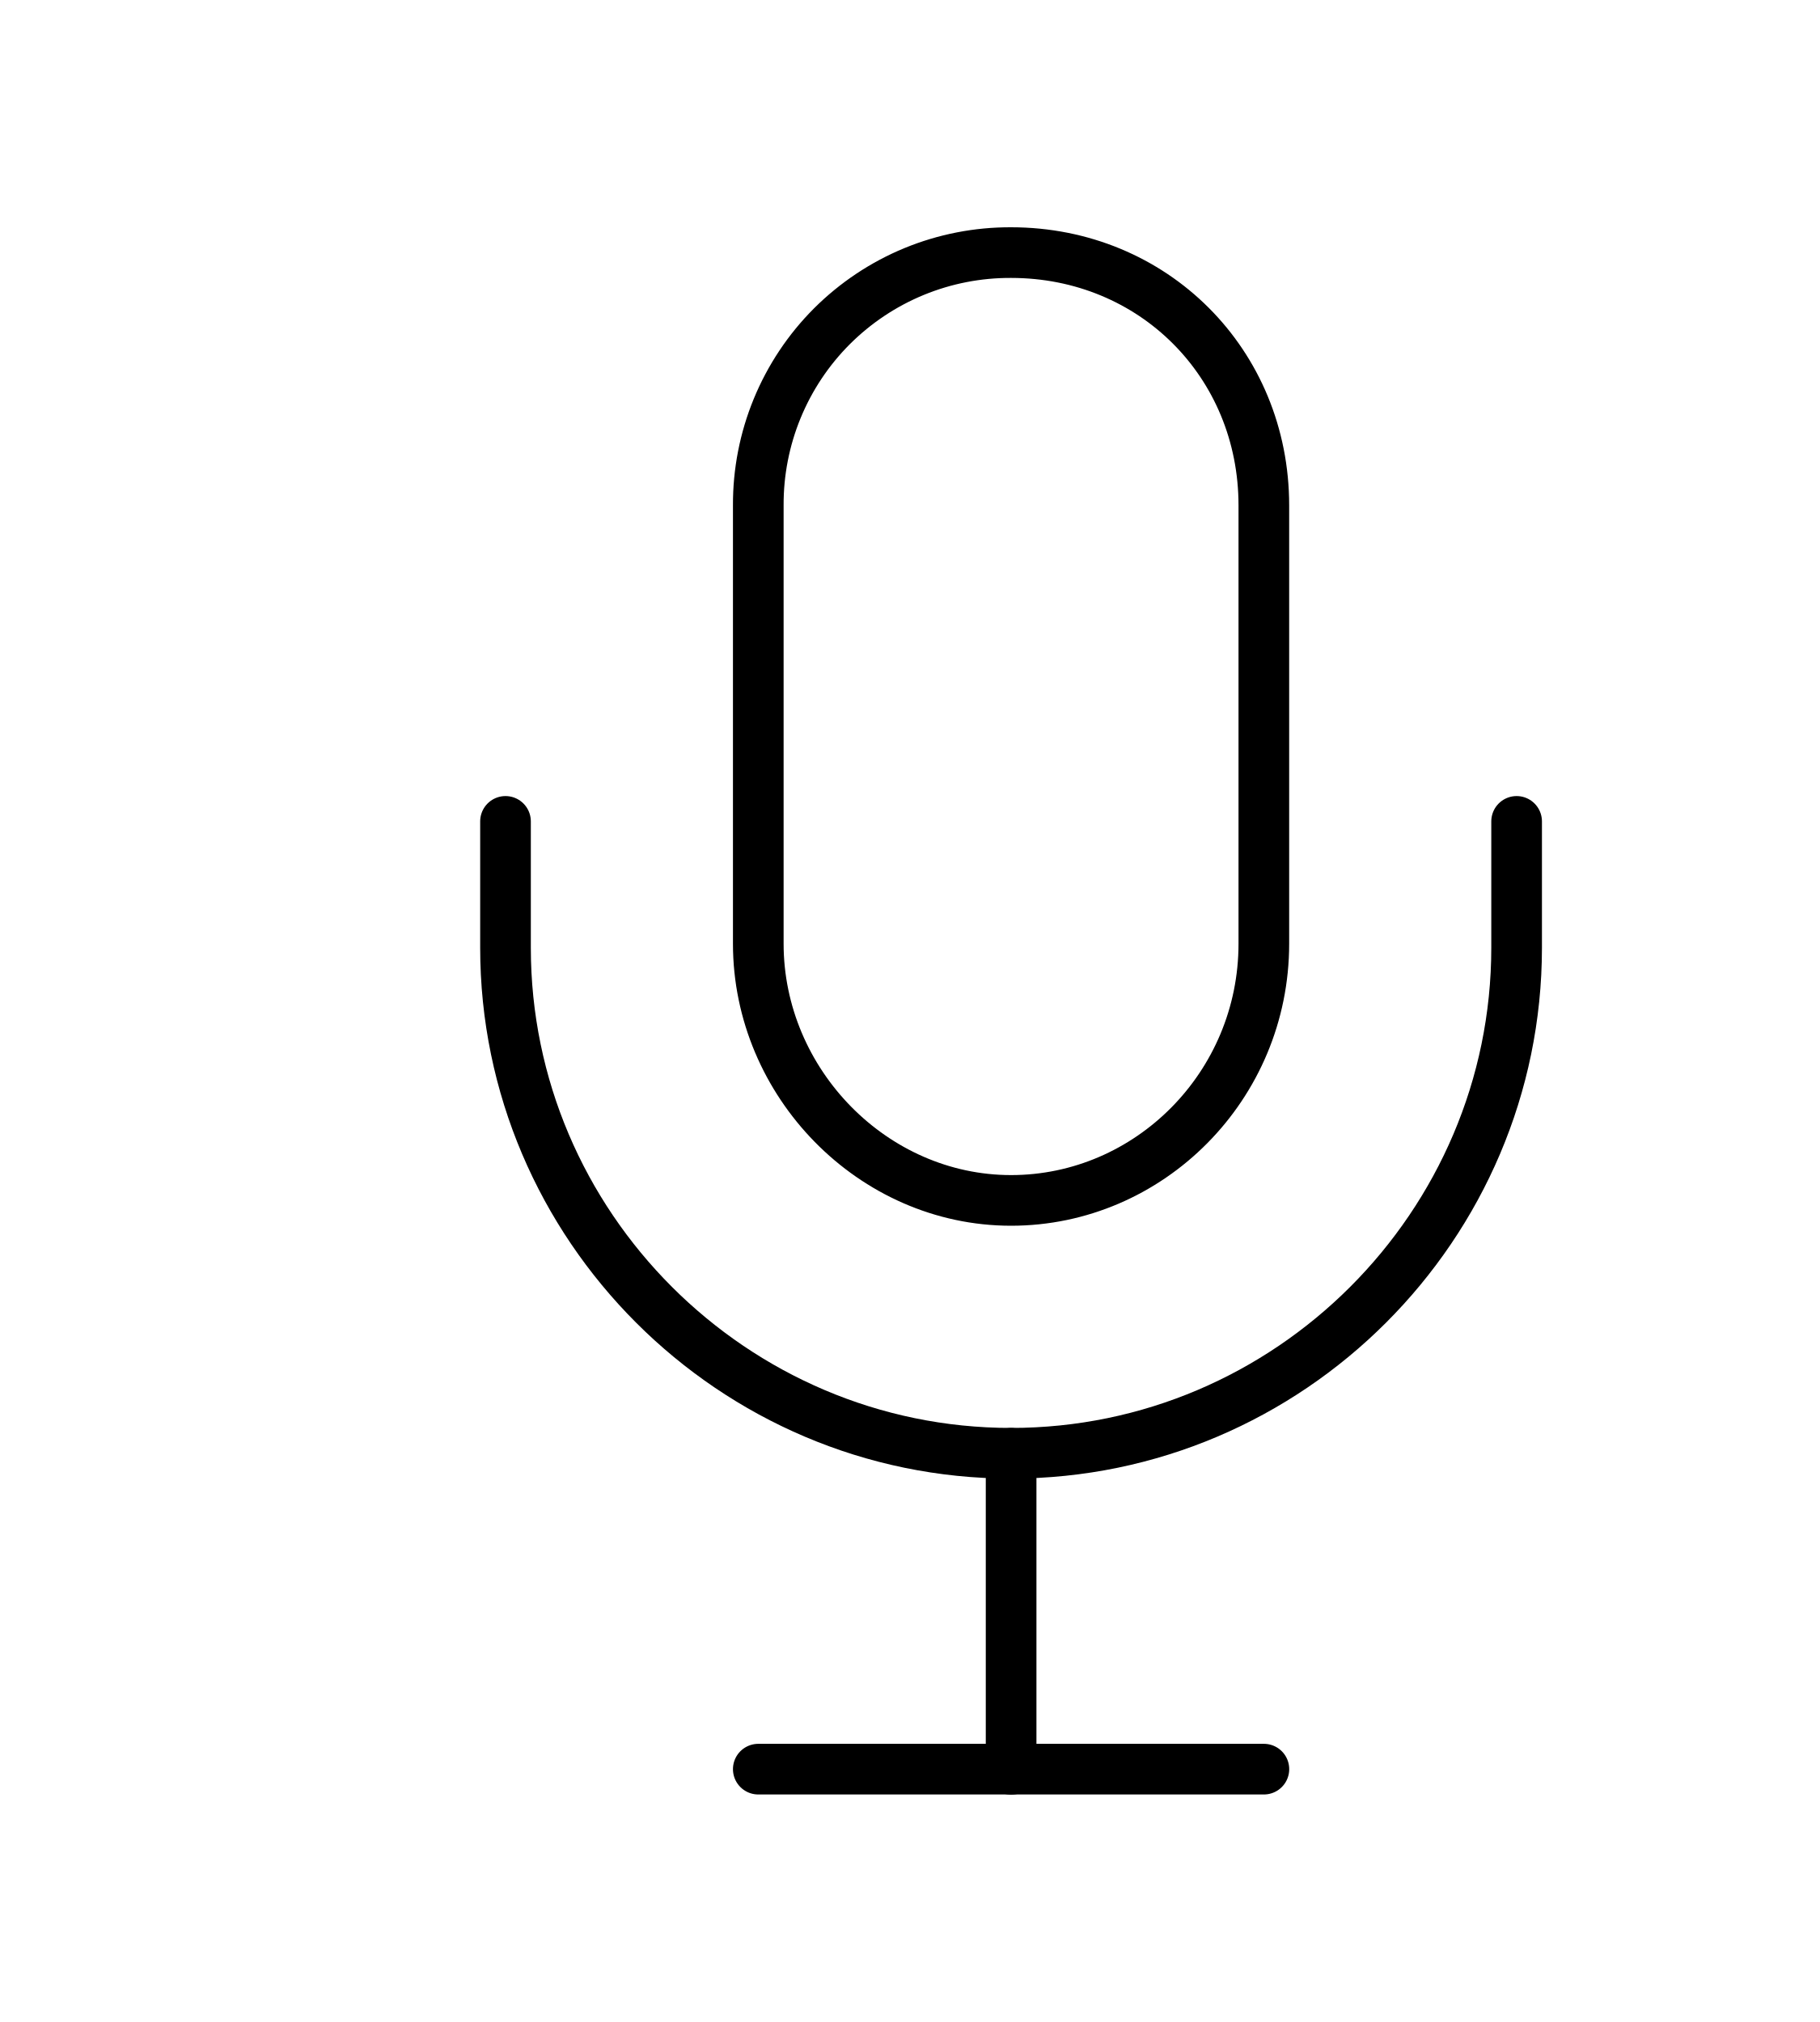
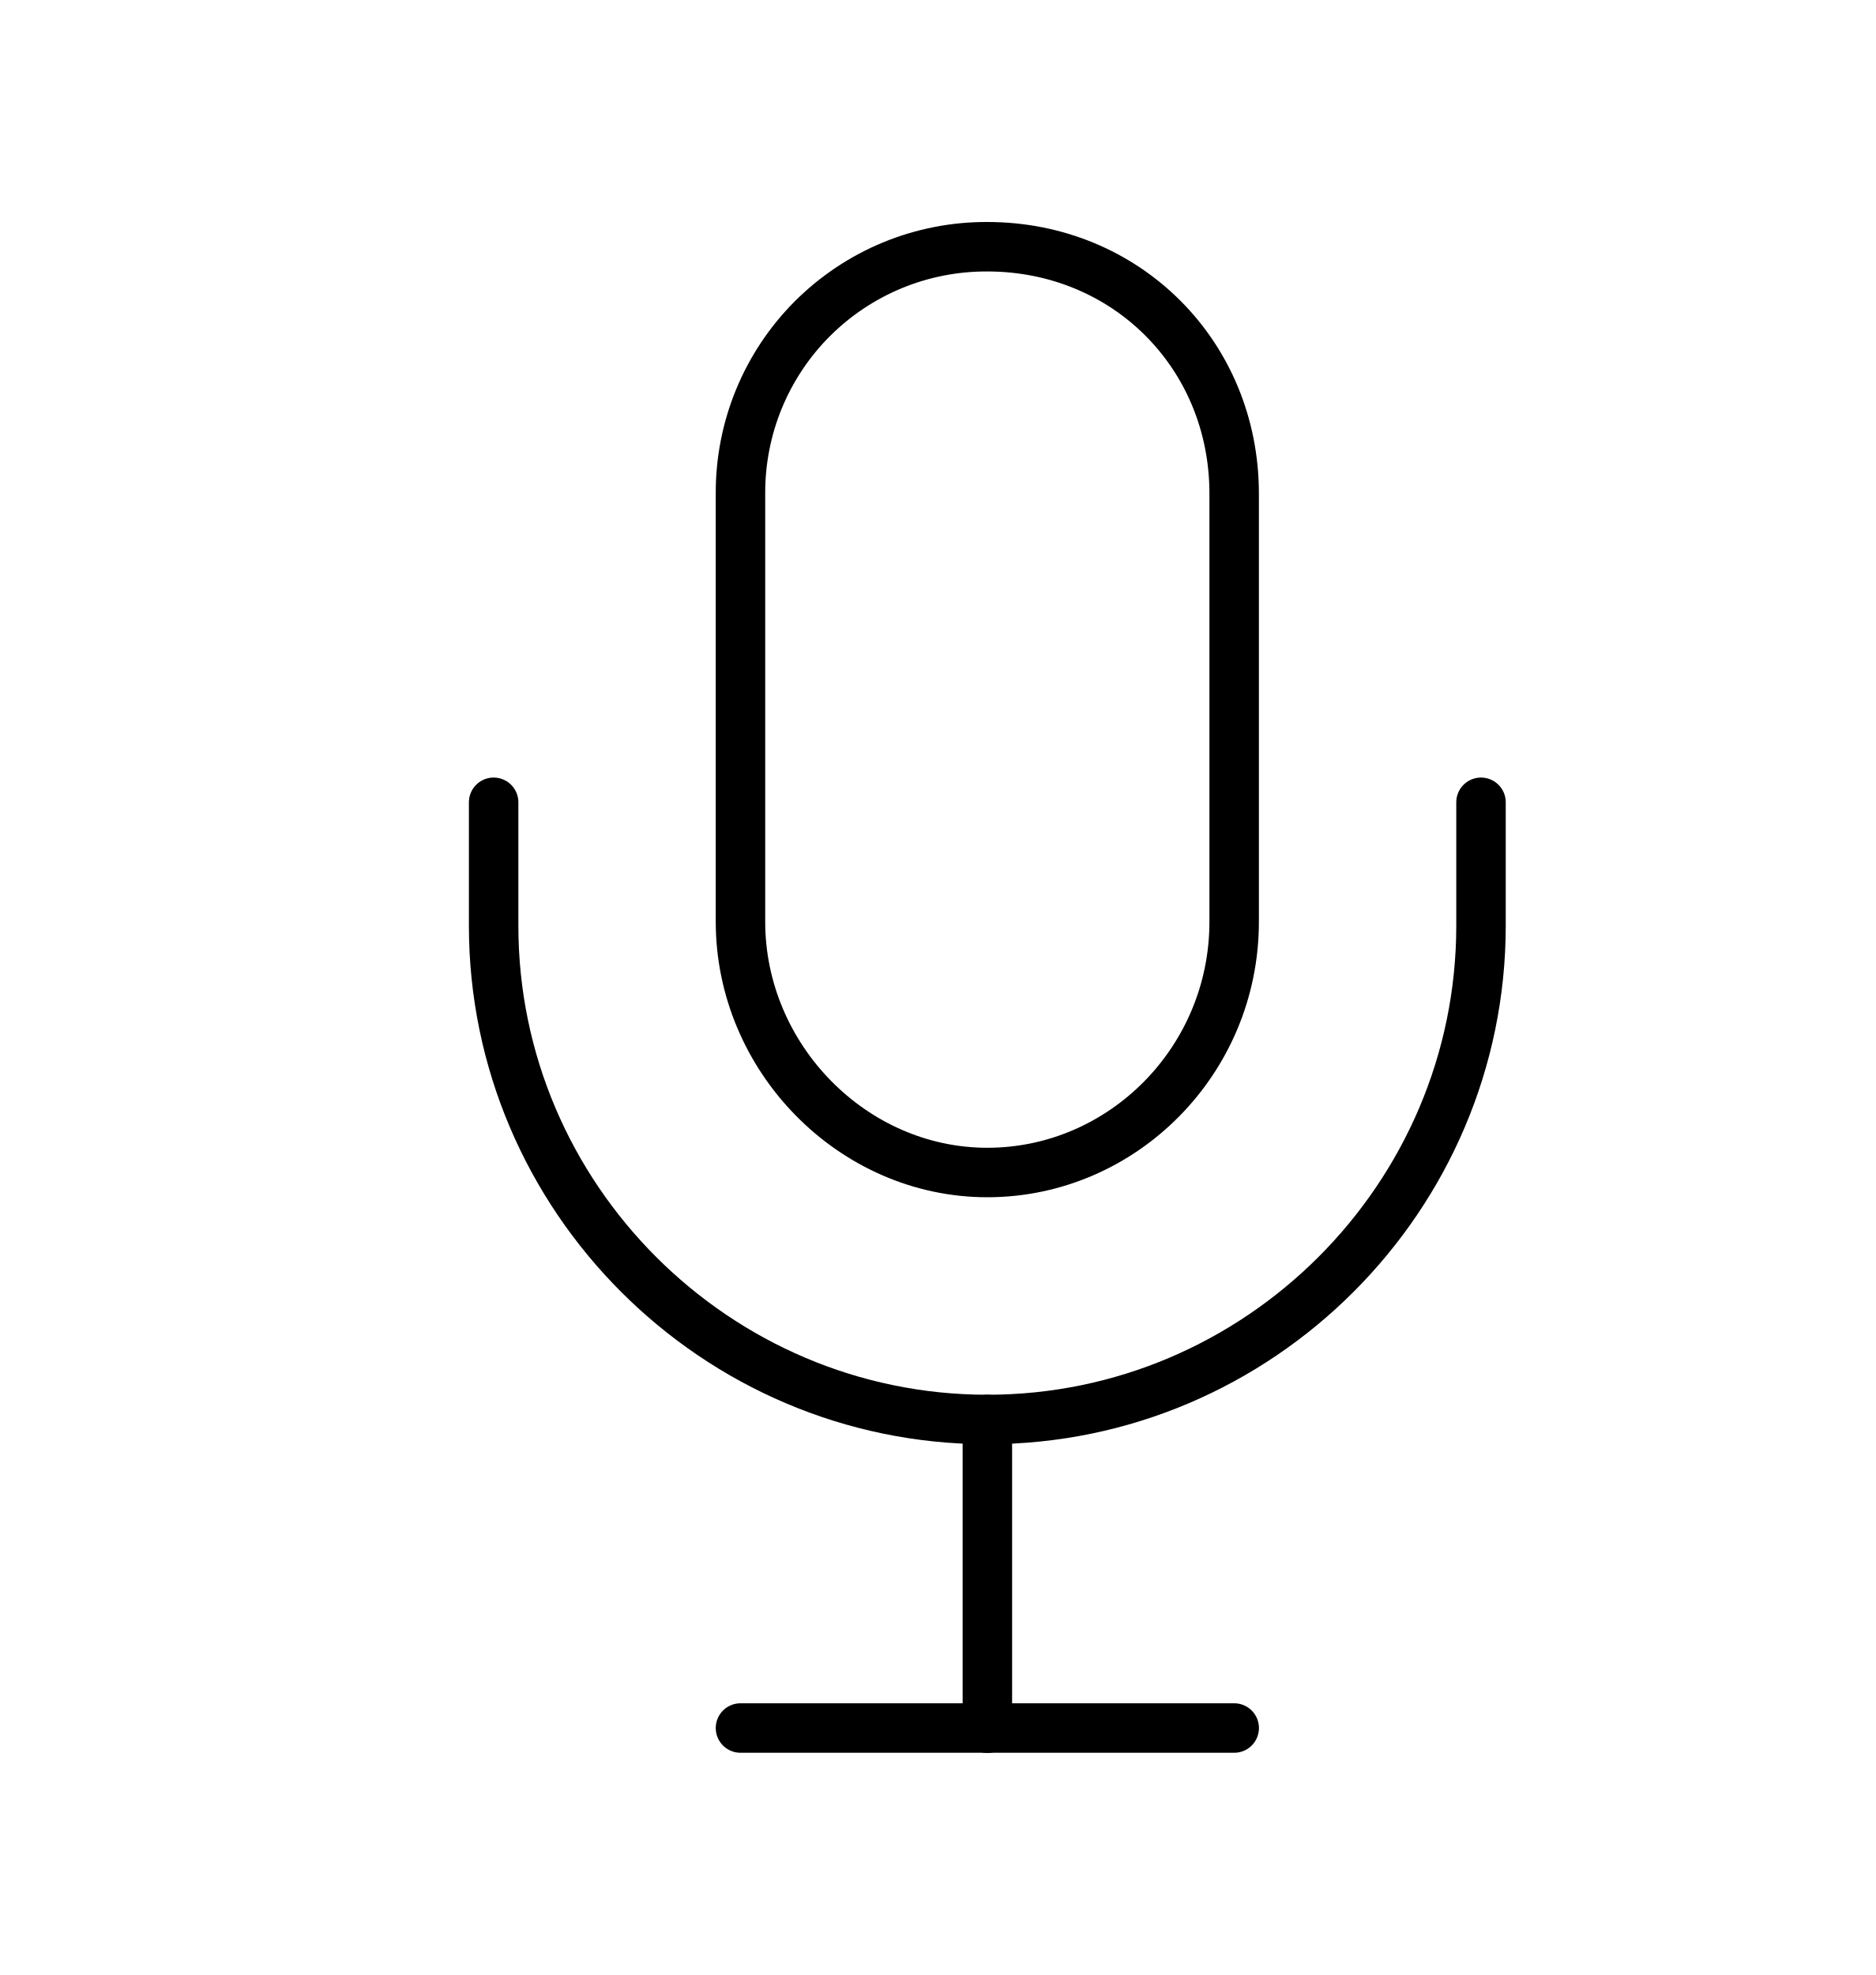
- <svg xmlns="http://www.w3.org/2000/svg" width="36" height="40" viewBox="0 0 36 40" fill="none">
+ <svg xmlns="http://www.w3.org/2000/svg" width="38" height="40" viewBox="0 0 38 40" fill="none">
  <path d="M14.999 34.998H25" stroke="black" stroke-width="1.002" stroke-linecap="round" stroke-linejoin="round" />
  <path d="M29.999 16.249V18.749C29.999 24.249 25.499 28.749 19.999 28.749C14.499 28.749 9.999 24.249 9.999 18.749V16.249" stroke="black" stroke-width="1.002" stroke-linecap="round" stroke-linejoin="round" />
  <path d="M20 28.748V35.002" stroke="black" stroke-width="1.002" stroke-linecap="round" stroke-linejoin="round" />
  <path d="M19.999 4.997C19.342 4.994 18.69 5.121 18.082 5.371C17.474 5.621 16.921 5.99 16.456 6.454C15.991 6.919 15.623 7.472 15.373 8.08C15.123 8.688 14.996 9.34 14.999 9.997V18.669C14.999 21.419 17.265 23.747 19.999 23.747C22.733 23.747 24.999 21.482 24.999 18.669V9.997C24.999 7.185 22.812 4.997 19.999 4.997Z" stroke="black" stroke-width="1.002" stroke-linecap="round" stroke-linejoin="round" />
</svg>
